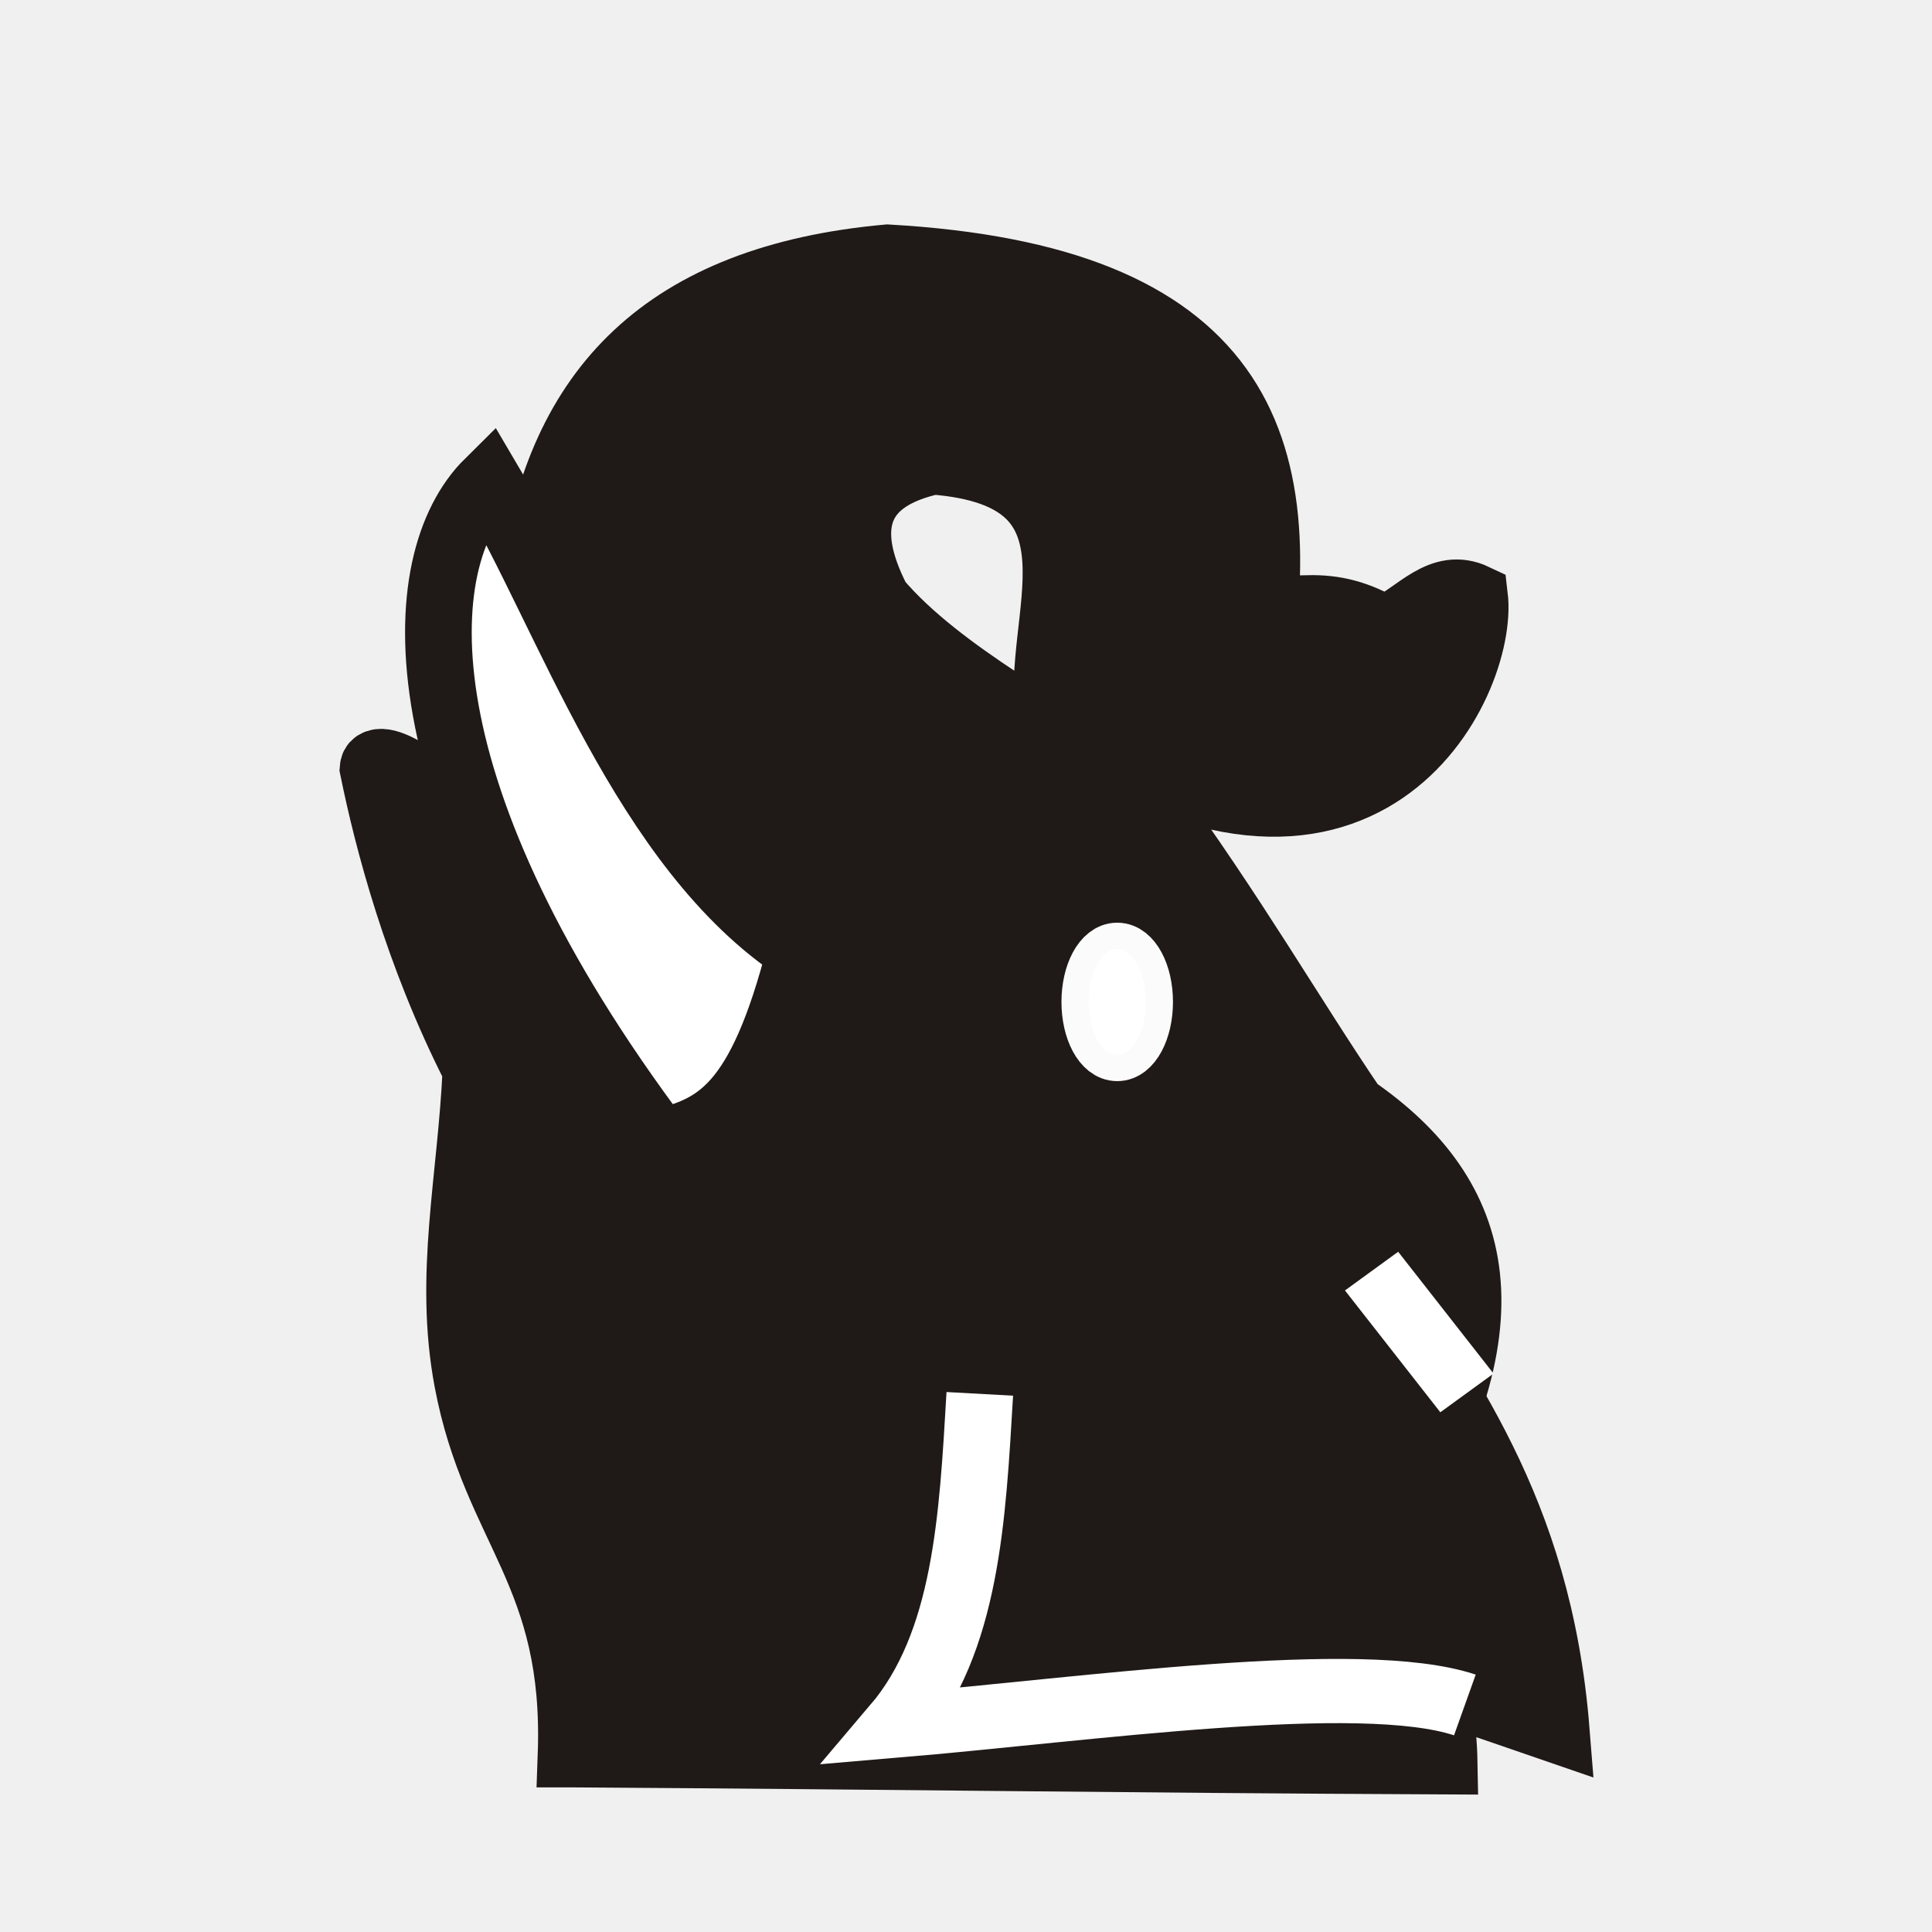
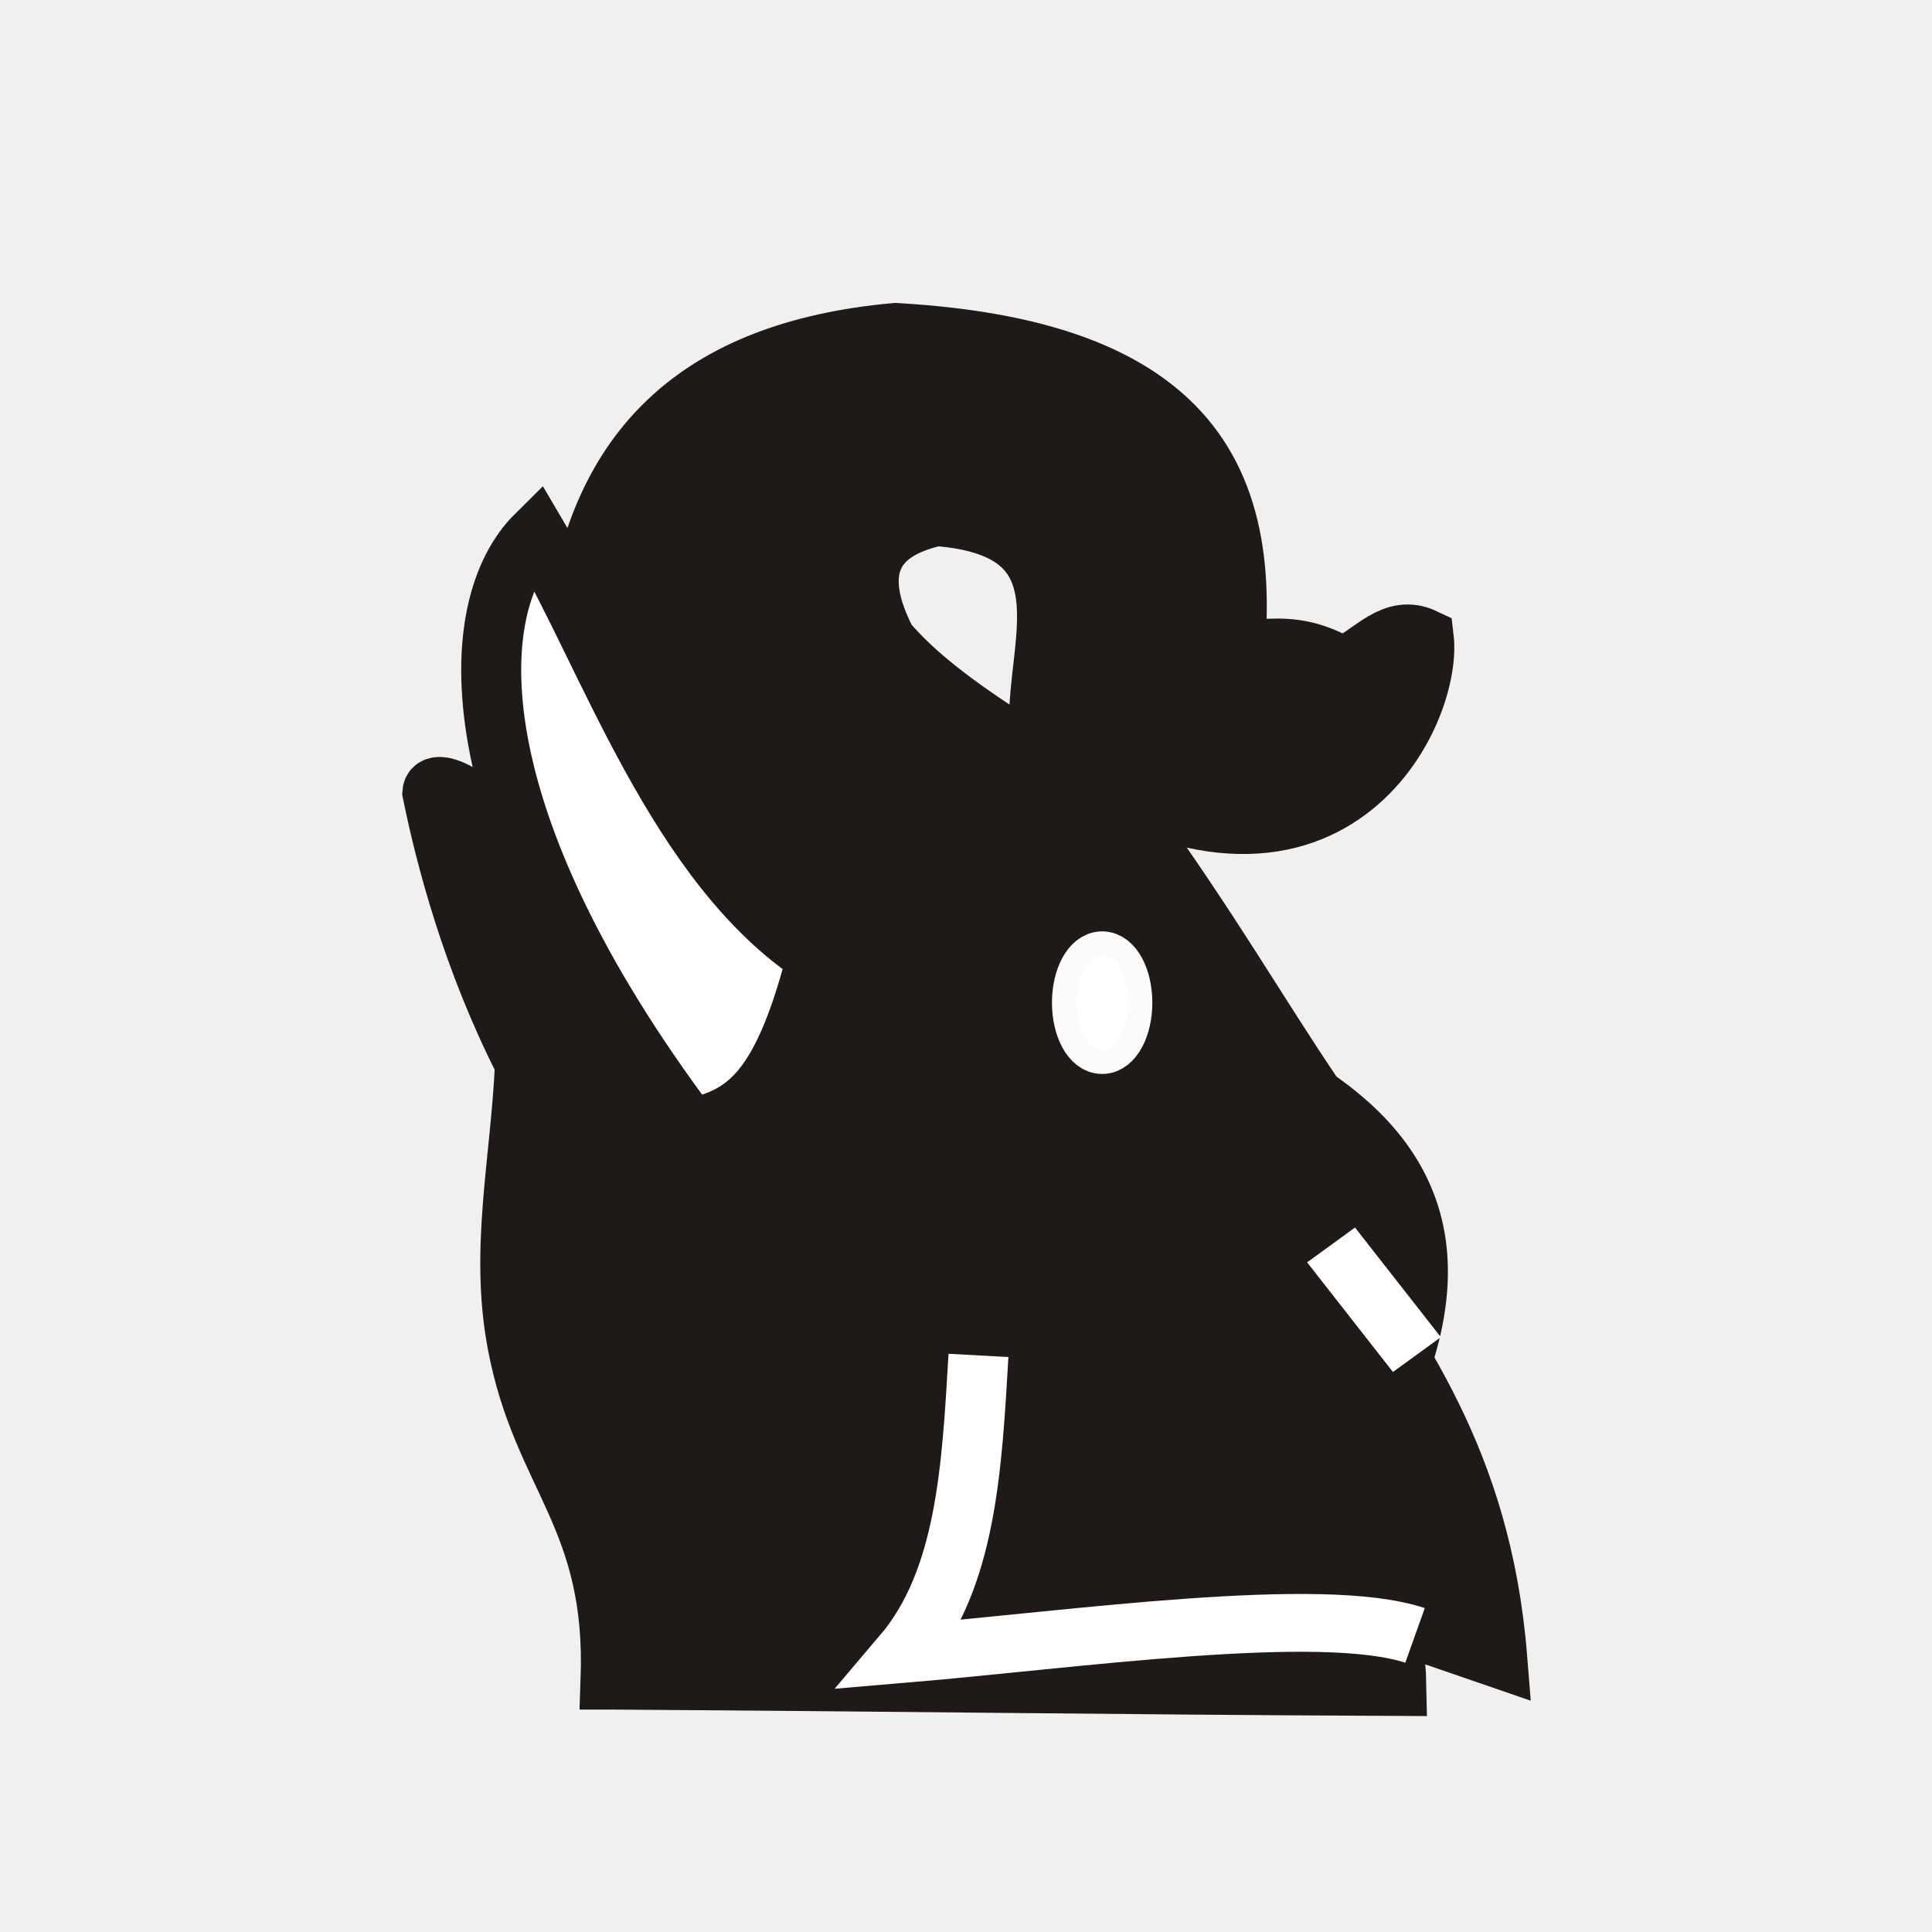
<svg xmlns="http://www.w3.org/2000/svg" clip-rule="evenodd" fill-rule="evenodd" height="177.17" image-rendering="optimizeQuality" shape-rendering="geometricPrecision" viewBox="0 0 50 50" width="177.17" version="1.1" id="svg28">
  <defs id="defs32" />
  <linearGradient id="a" gradientTransform="matrix(-.1675513 0 0 .1309569 124.7651 -29.39694)" gradientUnits="userSpaceOnUse" x1="233.099" x2="313.642" y1="541.734" y2="543.004">
    <stop offset="0" stop-color="#fff" id="stop2" />
    <stop offset="1" stop-color="#808080" id="stop4" />
  </linearGradient>
  <linearGradient id="b" gradientUnits="userSpaceOnUse" x1="72.162" x2="102.881" y1="60.468" y2="61.069">
    <stop offset="0" stop-color="#bdbdbd" id="stop7" />
    <stop offset="1" stop-color="#fff" id="stop9" />
  </linearGradient>
-   <g stroke-width="1.298" transform="matrix(1.088217,0,0,1.048759,-72.46379,-23.2123)" id="g26">
+   <g stroke-width="1.298" transform="matrix(0.9793954,0,0,0.9438833,-62.71613,-18.27861)" id="g26">
    <path d="m 80.171,65.447 c 7.96,0.052 12.863,0.135 20.764,0.174 -0.031,-1.787 -0.57,-3.575 -1.565,-5.362 3.335,-5.445 2.471,-8.629 -0.602,-10.818 -1.497,-2.289 -2.817,-4.698 -4.934,-7.714 -2.194,-1.576 -4.892,-2.984 -6.379,-4.797 -0.911,-1.833 -0.489,-2.972 1.324,-3.386 4.491,0.358 2.357,3.952 2.768,6.303 7.432,5.383 10.365,-0.814 10.11,-3.01 -0.789,-0.388 -1.309,0.386 -2.117,0.813 -0.679,-0.411 -1.206,-0.547 -1.855,-0.531 -1.166,0.697 -0.912,1.138 -1.272,1.993 1.069,-6.14 -0.411,-10.157 -8.717,-10.647 -5.268,0.498 -7.801,3.231 -8.417,7.896 0.72,0.47 1.48,0.907 1.557,1.511 -0.109,1.973 0.95,4.059 1.685,6.114 l -0.765,0.459 0.17,1.173 c 0.136,0.319 0.923,-0.368 1.168,-0.067 0.303,0.374 0.633,2.347 0.57,2.62 -0.971,-2.522 -3.435,-3.946 -5.717,-5.503 -1.031,-1.196 -2.449,-2.182 -2.487,-1.568 0.349,1.779 1.052,4.587 2.448,7.432 -0.116,2.69 -0.674,5.073 -0.202,7.682 0.668,3.691 2.621,4.742 2.464,9.233 z" fill="#1f1a17" stroke="#1f1a17" stroke-width="1.585" id="path12" />
    <path d="m 85.618,45.612 c -0.95,3.857 -1.969,4.338 -3.346,4.686 -6.222,-8.59 -5.974,-14.325 -4.058,-16.293 1.898,3.33 3.711,9.102 7.404,11.607 z" fill="url(#a)" stroke="#1f1a17" stroke-width="1.585" id="path14" style="fill:#ffffff;fill-opacity:1" />
    <ellipse cx="-93.159" cy="46.857" rx="0.677" ry="1.306" style="fill:#ffffff;stroke:#ffffff;stroke-width:1.298;stroke-linecap:square;stroke-linejoin:bevel;stroke-opacity:0.984" transform="scale(-1,1)" id="ellipse16" />
    <g stroke-width="1.585" id="g24">
      <path d="m 99.208,53.501 c 1.623,2.882 3.962,5.733 4.393,11.338 -5.232,-1.869 -1.396,-0.546 -4.681,-0.752" fill="#1f1a17" stroke="#1f1a17" id="path18" />
      <path d="m 101.476,56.506 -2.268,-3.006" fill="#2b0000" stroke="#ffffff" id="path20" />
      <path d="M 101.427,64.206 C 98.937,63.349 92.455,64.315 87.896,64.715 89.577,62.664 89.717,59.585 89.891,56.529" fill="none" stroke="url(#b)" id="path22" style="stroke:#ffffff;stroke-opacity:1" />
    </g>
  </g>
</svg>
